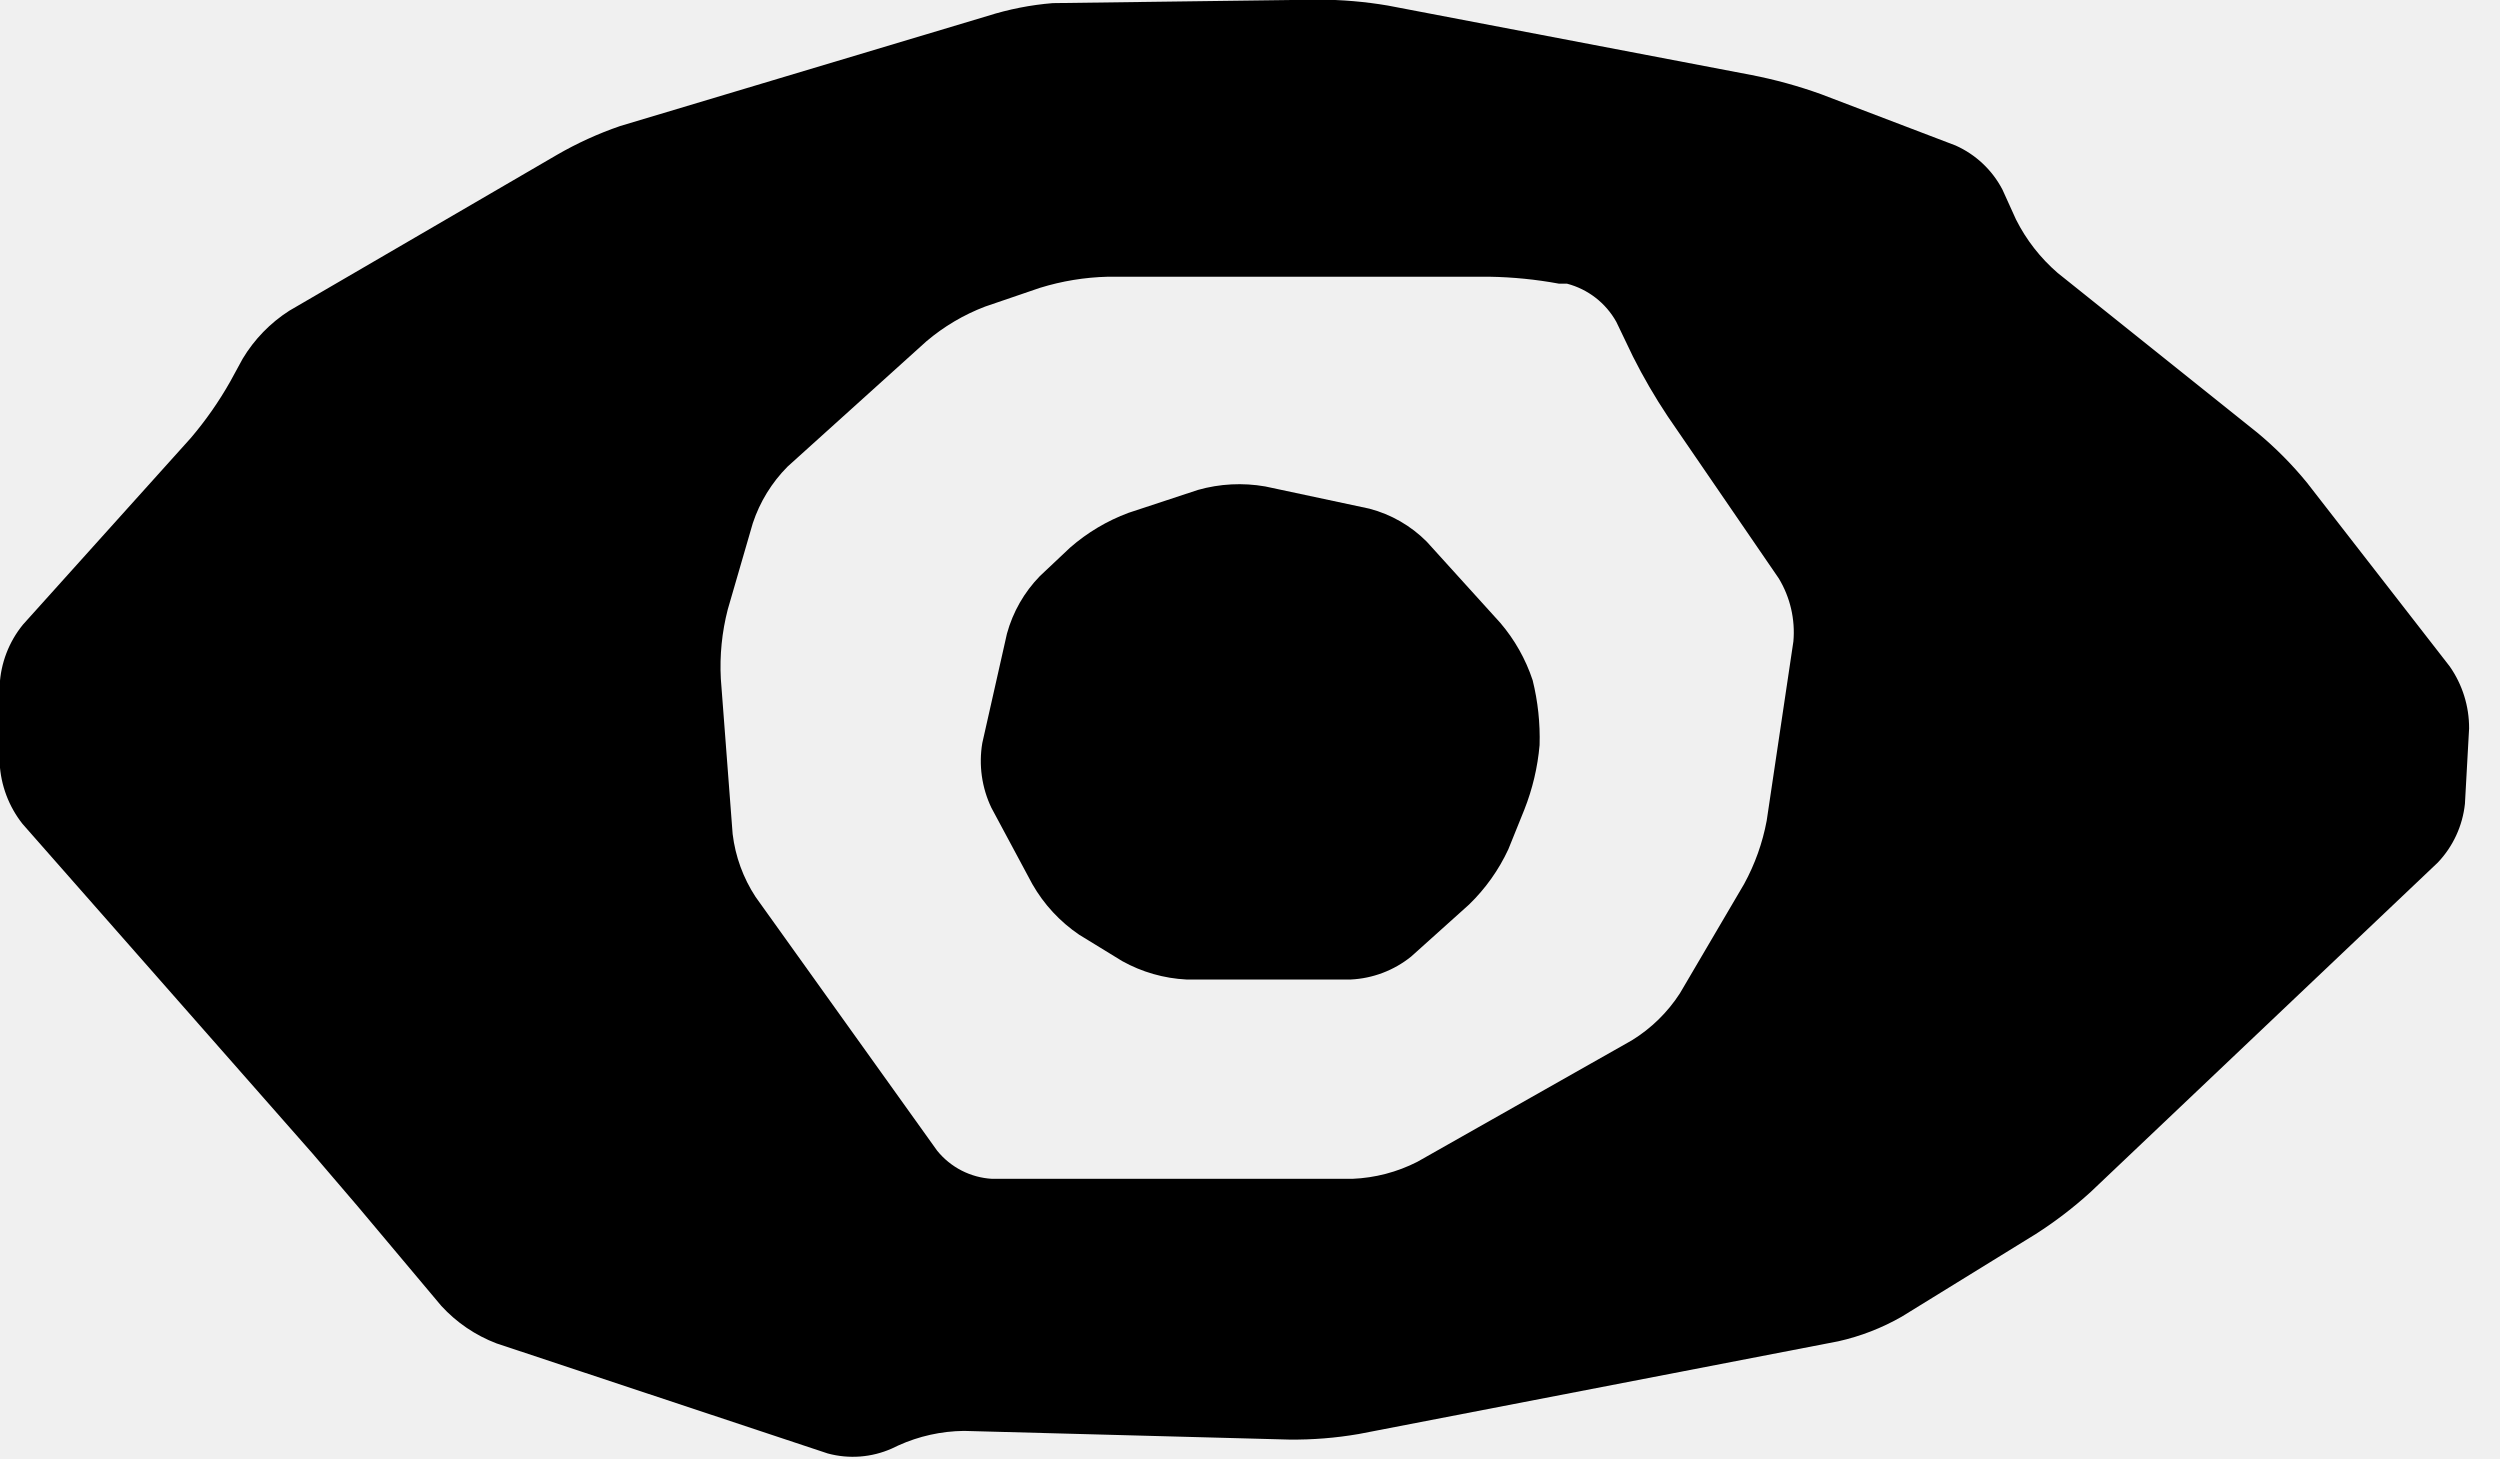
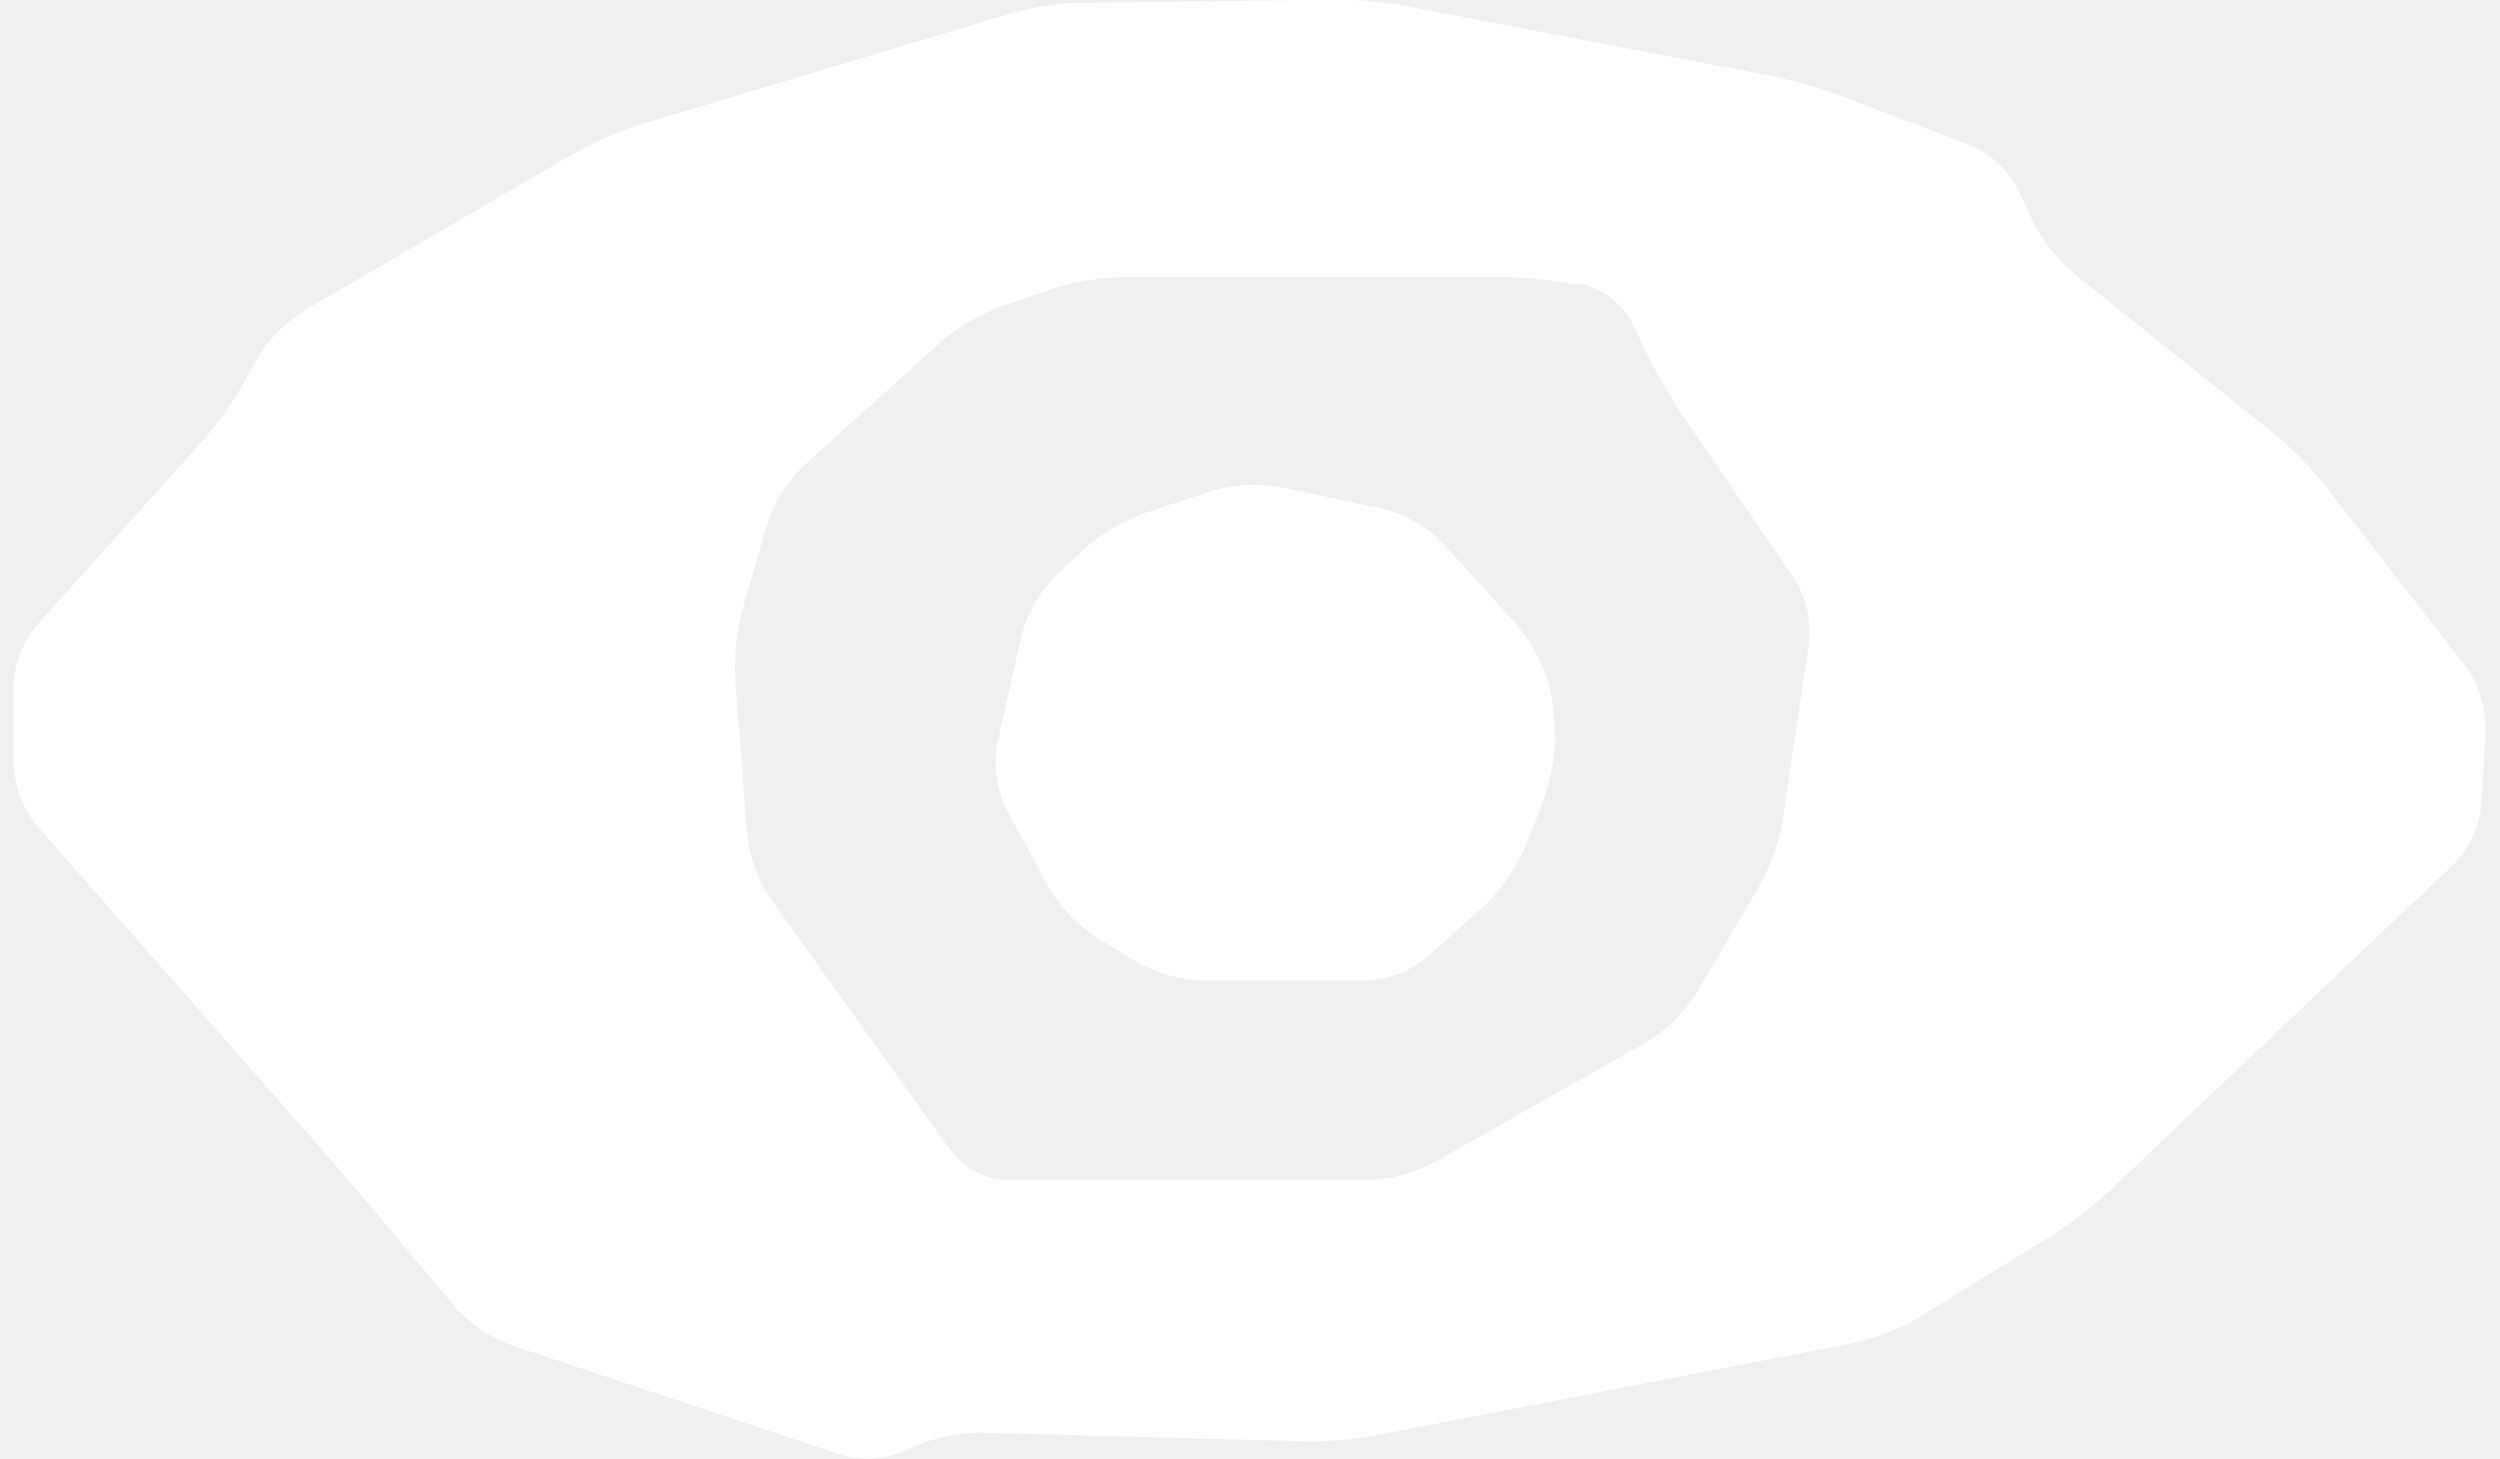
- <svg xmlns="http://www.w3.org/2000/svg" viewBox="0 0 72 42">
+ <svg xmlns="http://www.w3.org/2000/svg" width="72" height="42" viewBox="0 0 71.13 41.95">
+   <defs>
+     <style>.a{fill:#fff;}</style>
+   </defs>
  <path class="a" d="M35.56,24.79a3.82,3.82,0,0,1,.95-1.66l.87-.82a5.44,5.44,0,0,1,1.68-1l2-.66A4.36,4.36,0,0,1,43,20.55l3,.64a3.63,3.63,0,0,1,1.65.95l2.12,2.34a4.93,4.93,0,0,1,.93,1.65A6.89,6.89,0,0,1,50.9,28a6.63,6.63,0,0,1-.44,1.86L50,31a5.36,5.36,0,0,1-1.13,1.59l-1.67,1.5a3,3,0,0,1-1.74.66l-4.73,0a4.24,4.24,0,0,1-1.85-.53l-1.24-.76A4.39,4.39,0,0,1,36.29,32l-1.18-2.2a3.13,3.13,0,0,1-.26-1.86Z" transform="translate(-6.56 -6.54)" />
  <path class="a" d="M73,20.44A10.54,10.54,0,0,0,71.57,19L65.82,14.4a5,5,0,0,1-1.2-1.54L64.23,12a2.82,2.82,0,0,0-1.35-1.27L59,9.25A13.61,13.61,0,0,0,57,8.7l-10.47-2a12,12,0,0,0-2-.17l-7.65.1A8.48,8.48,0,0,0,35,7L24.42,10.17A10.36,10.36,0,0,0,22.6,11l-7.71,4.49a4.22,4.22,0,0,0-1.34,1.38l-.36.66a10.36,10.36,0,0,1-1.14,1.63L7.22,24.53a3,3,0,0,0-.67,1.75v2.24a3.08,3.08,0,0,0,.66,1.75l8.35,9.49,1.3,1.52,2.41,2.87a4.18,4.18,0,0,0,1.59,1.08L30.4,48.4a2.77,2.77,0,0,0,1.84-.14l.19-.09a4.71,4.71,0,0,1,1.89-.42l9.37.25a11.07,11.07,0,0,0,2-.16l13.81-2.67a6.56,6.56,0,0,0,1.83-.71l3.86-2.38a11.78,11.78,0,0,0,1.58-1.21l10-9.49a2.9,2.9,0,0,0,.78-1.69l.12-2.17a3.09,3.09,0,0,0-.56-1.79ZM57.44,30.18A6.15,6.15,0,0,1,56.79,32l-1.85,3.15a4.38,4.38,0,0,1-1.38,1.35L47.38,40a4.52,4.52,0,0,1-1.87.49H35.13a2.19,2.19,0,0,1-1.58-.81l-5.23-7.31a4.23,4.23,0,0,1-.66-1.81l-.34-4.47a6.59,6.59,0,0,1,.2-2l.72-2.48a4.18,4.18,0,0,1,1-1.63l4-3.61a5.81,5.81,0,0,1,1.69-1l1.58-.54a7.21,7.21,0,0,1,1.95-.32h11a12.13,12.13,0,0,1,2,.2l.23,0a2.29,2.29,0,0,1,1.42,1.1l.48,1a16.38,16.38,0,0,0,1,1.72l3.2,4.67a3,3,0,0,1,.42,1.81Z" transform="translate(-6.56 -6.54)" />
</svg>
